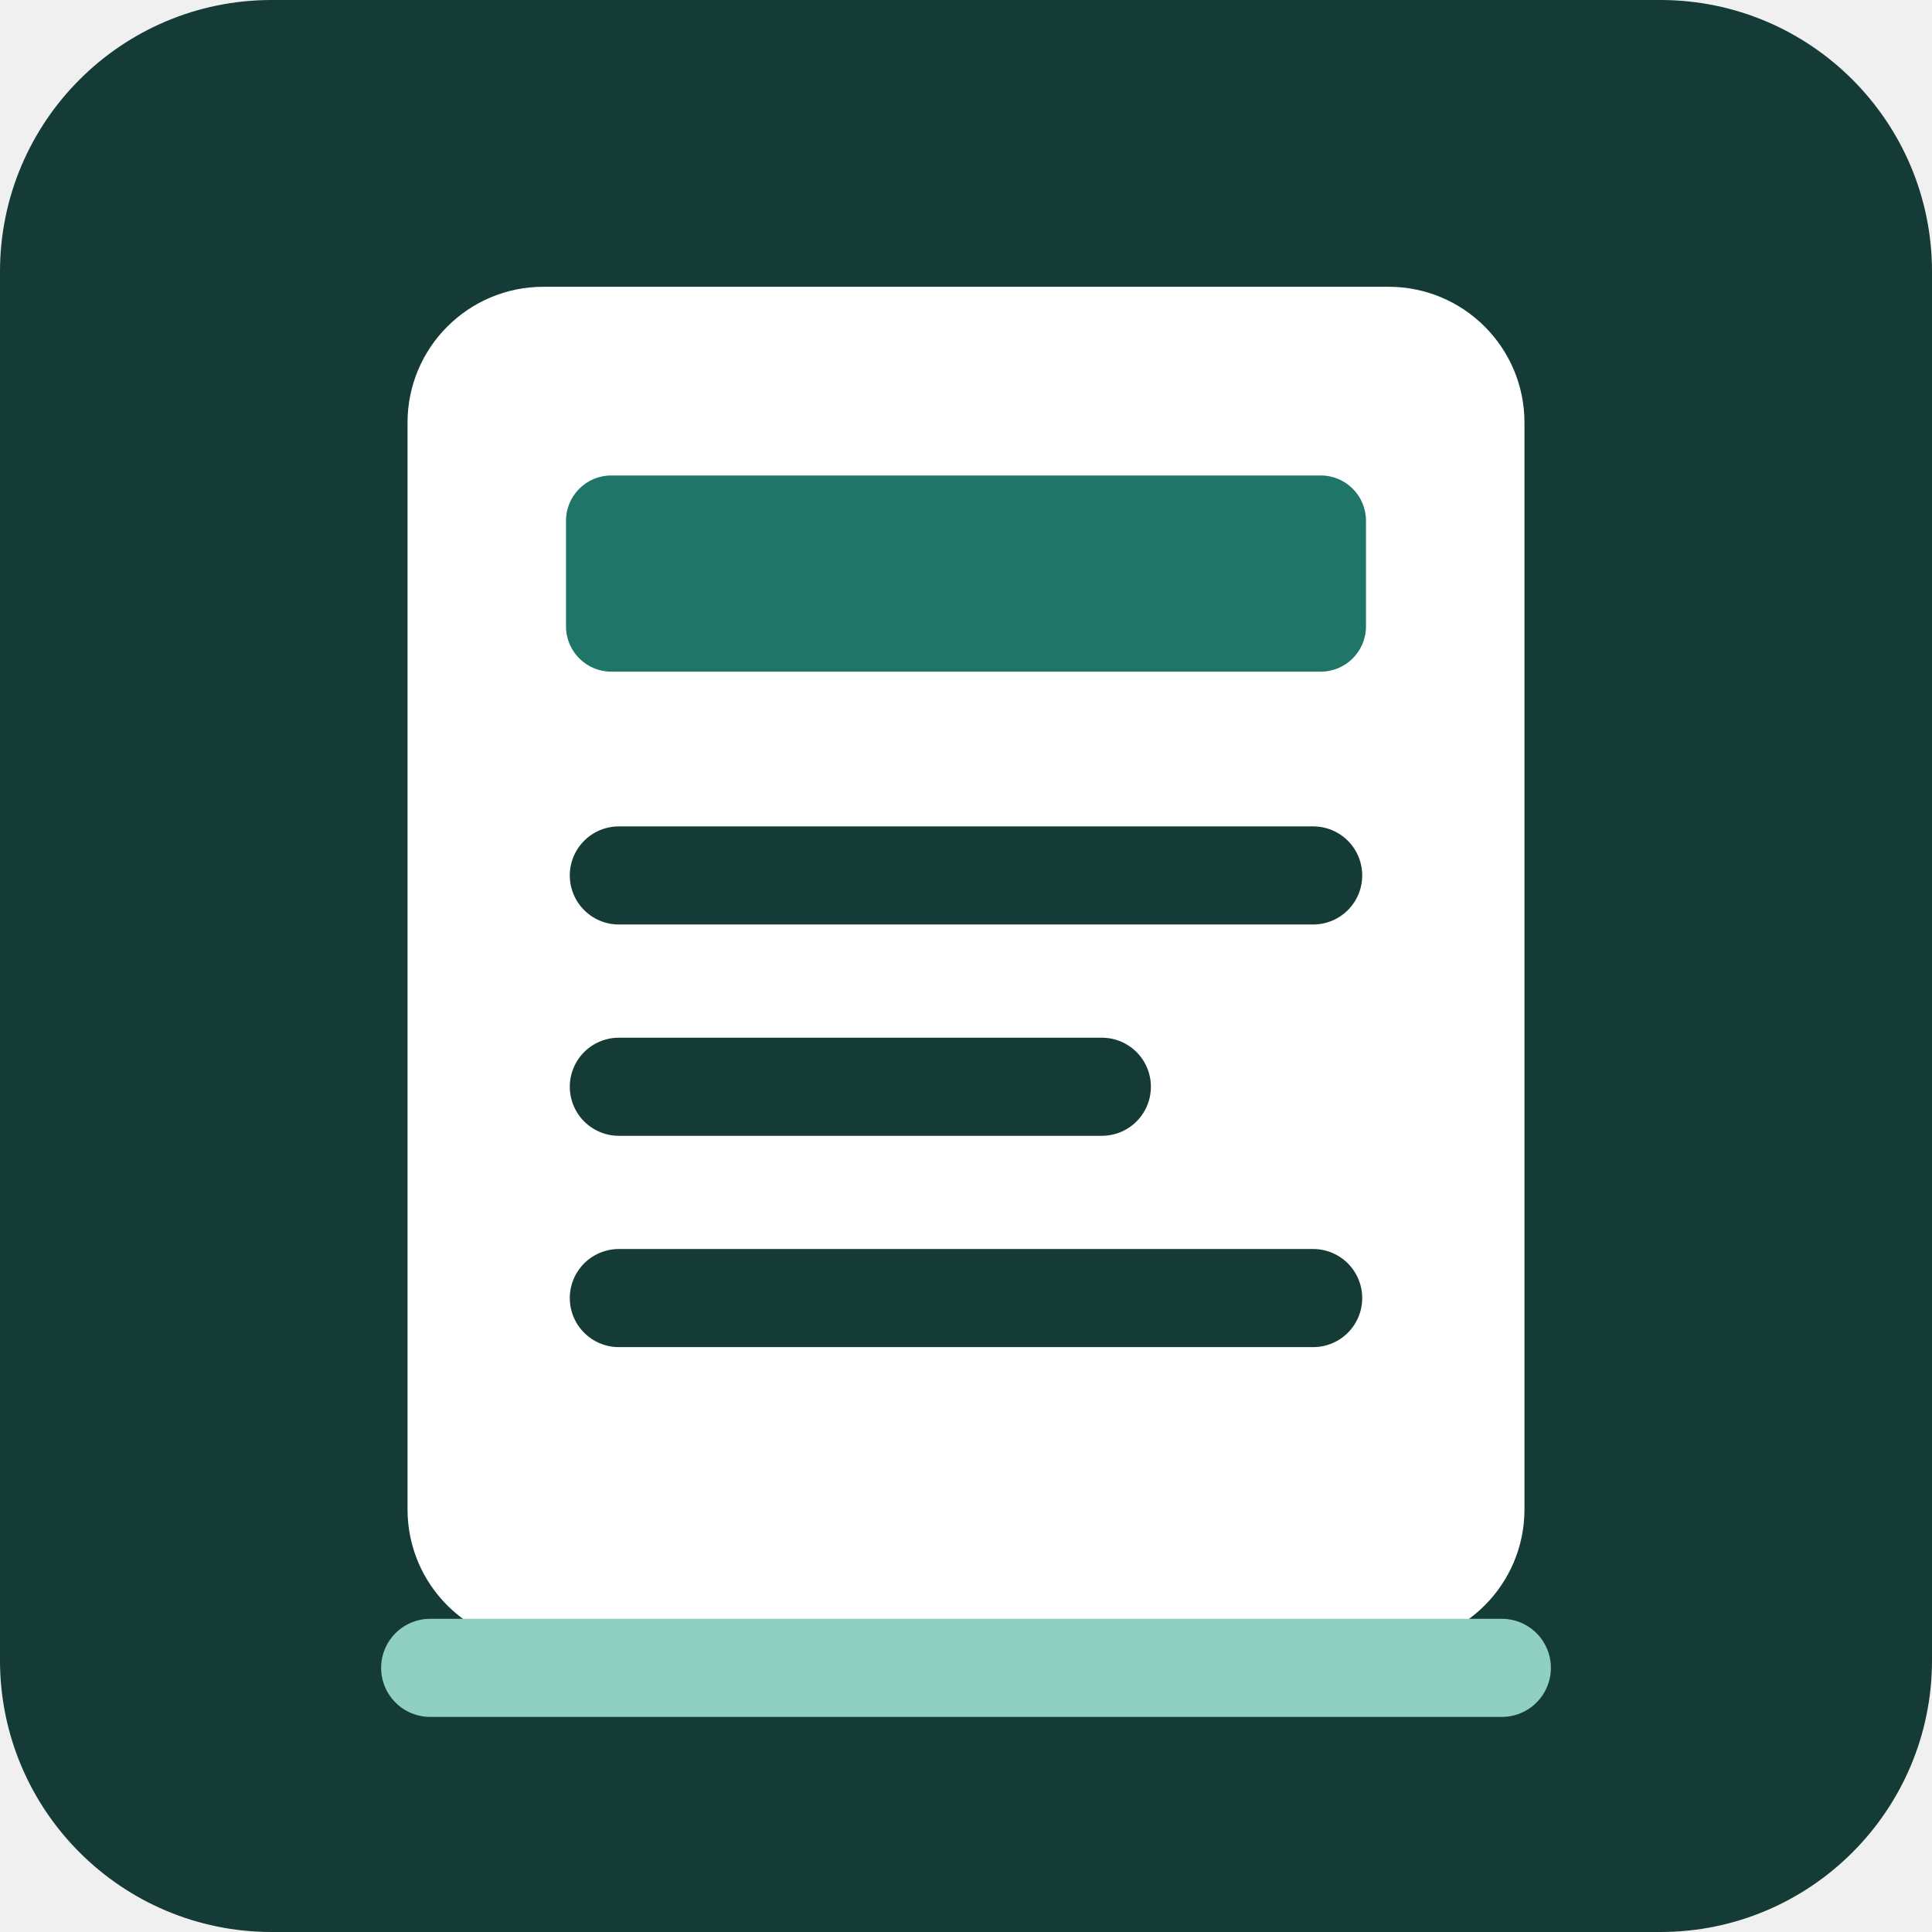
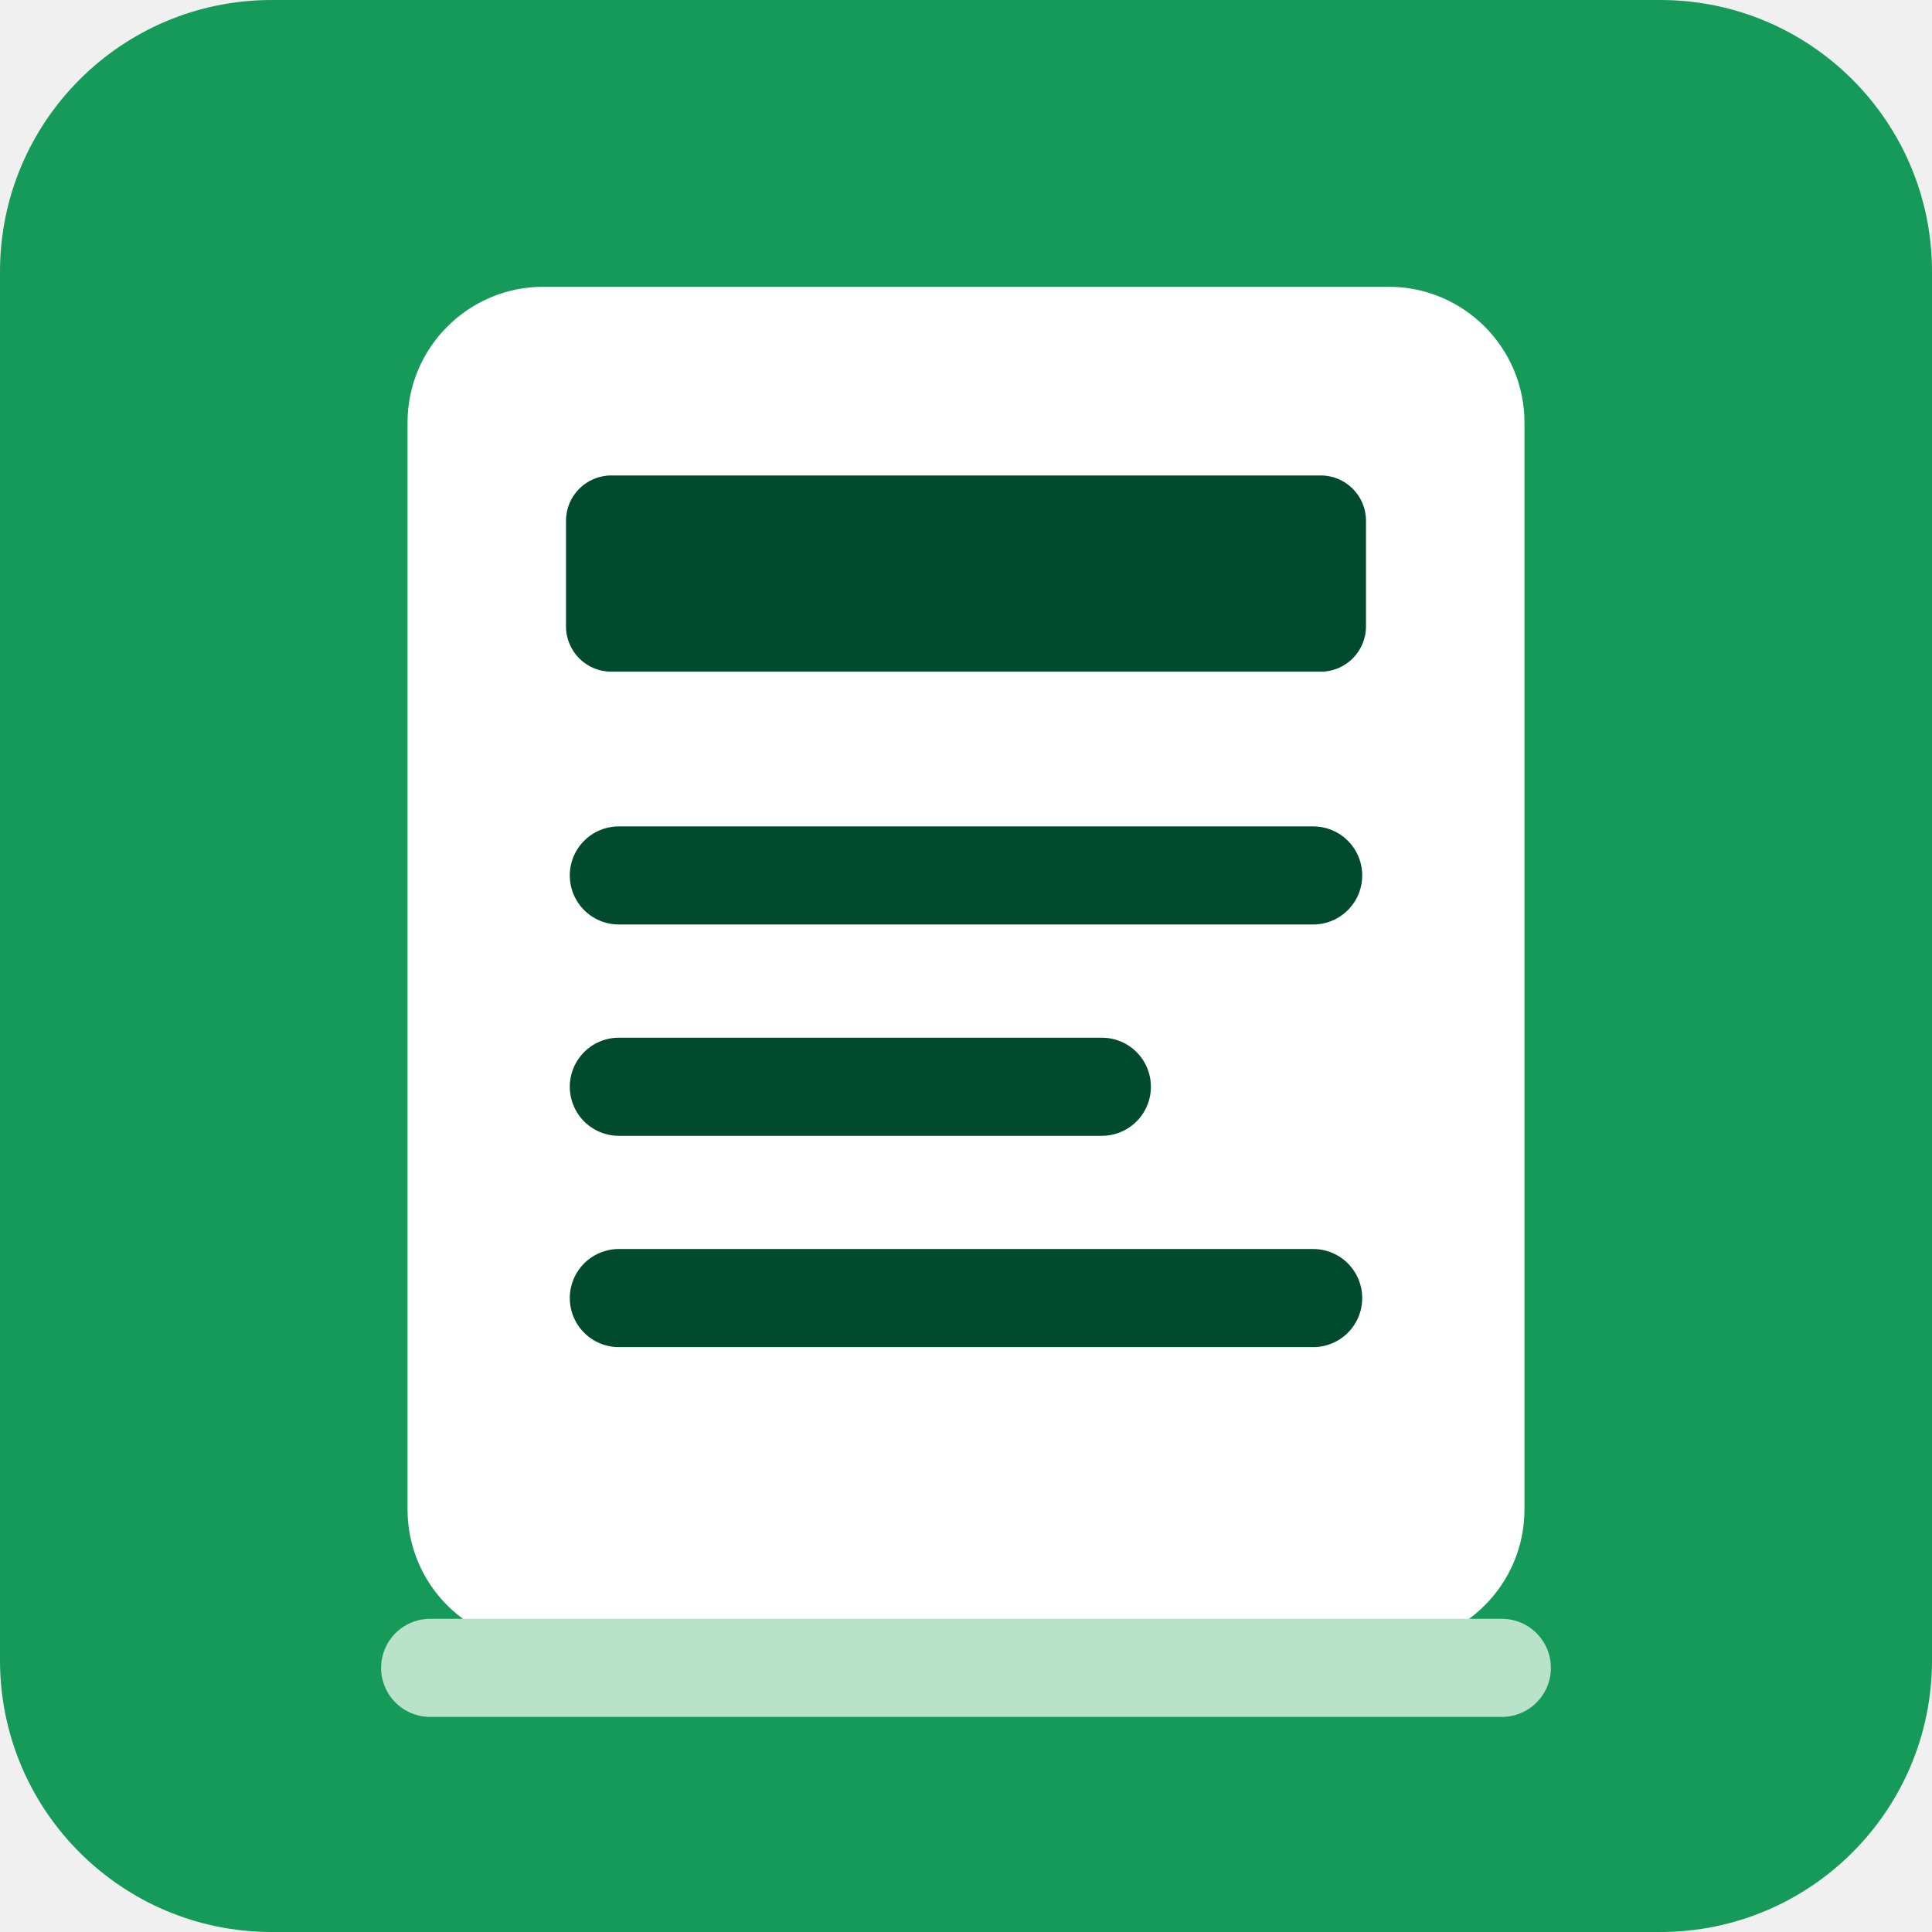
<svg xmlns="http://www.w3.org/2000/svg" viewBox="0 0 256 256" role="img" aria-label="GateFlow icon">
-   <rect width="256" height="256" rx="36" fill="#143b35" />
+   <rect width="256" height="256" rx="36" fill="#169A5A" />
  <rect x="54" y="38" width="148" height="180" rx="18" fill="#ffffff" />
-   <rect x="75" y="63" width="106" height="26" rx="6" fill="#1f7668" />
-   <path d="M82 116h92M82 144h64M82 172h92" stroke="#143b35" stroke-width="13" stroke-linecap="round" />
-   <path d="M57 221h142" stroke="#8fd0c0" stroke-width="13" stroke-linecap="round" />
+   <rect x="75" y="63" width="106" height="26" rx="6" fill="#004B2E" />
+   <path d="M82 116h92M82 144h64M82 172h92" stroke="#004B2E" stroke-width="13" stroke-linecap="round" />
+   <path d="M57 221h142" stroke="#B9E2CB" stroke-width="13" stroke-linecap="round" />
</svg>
